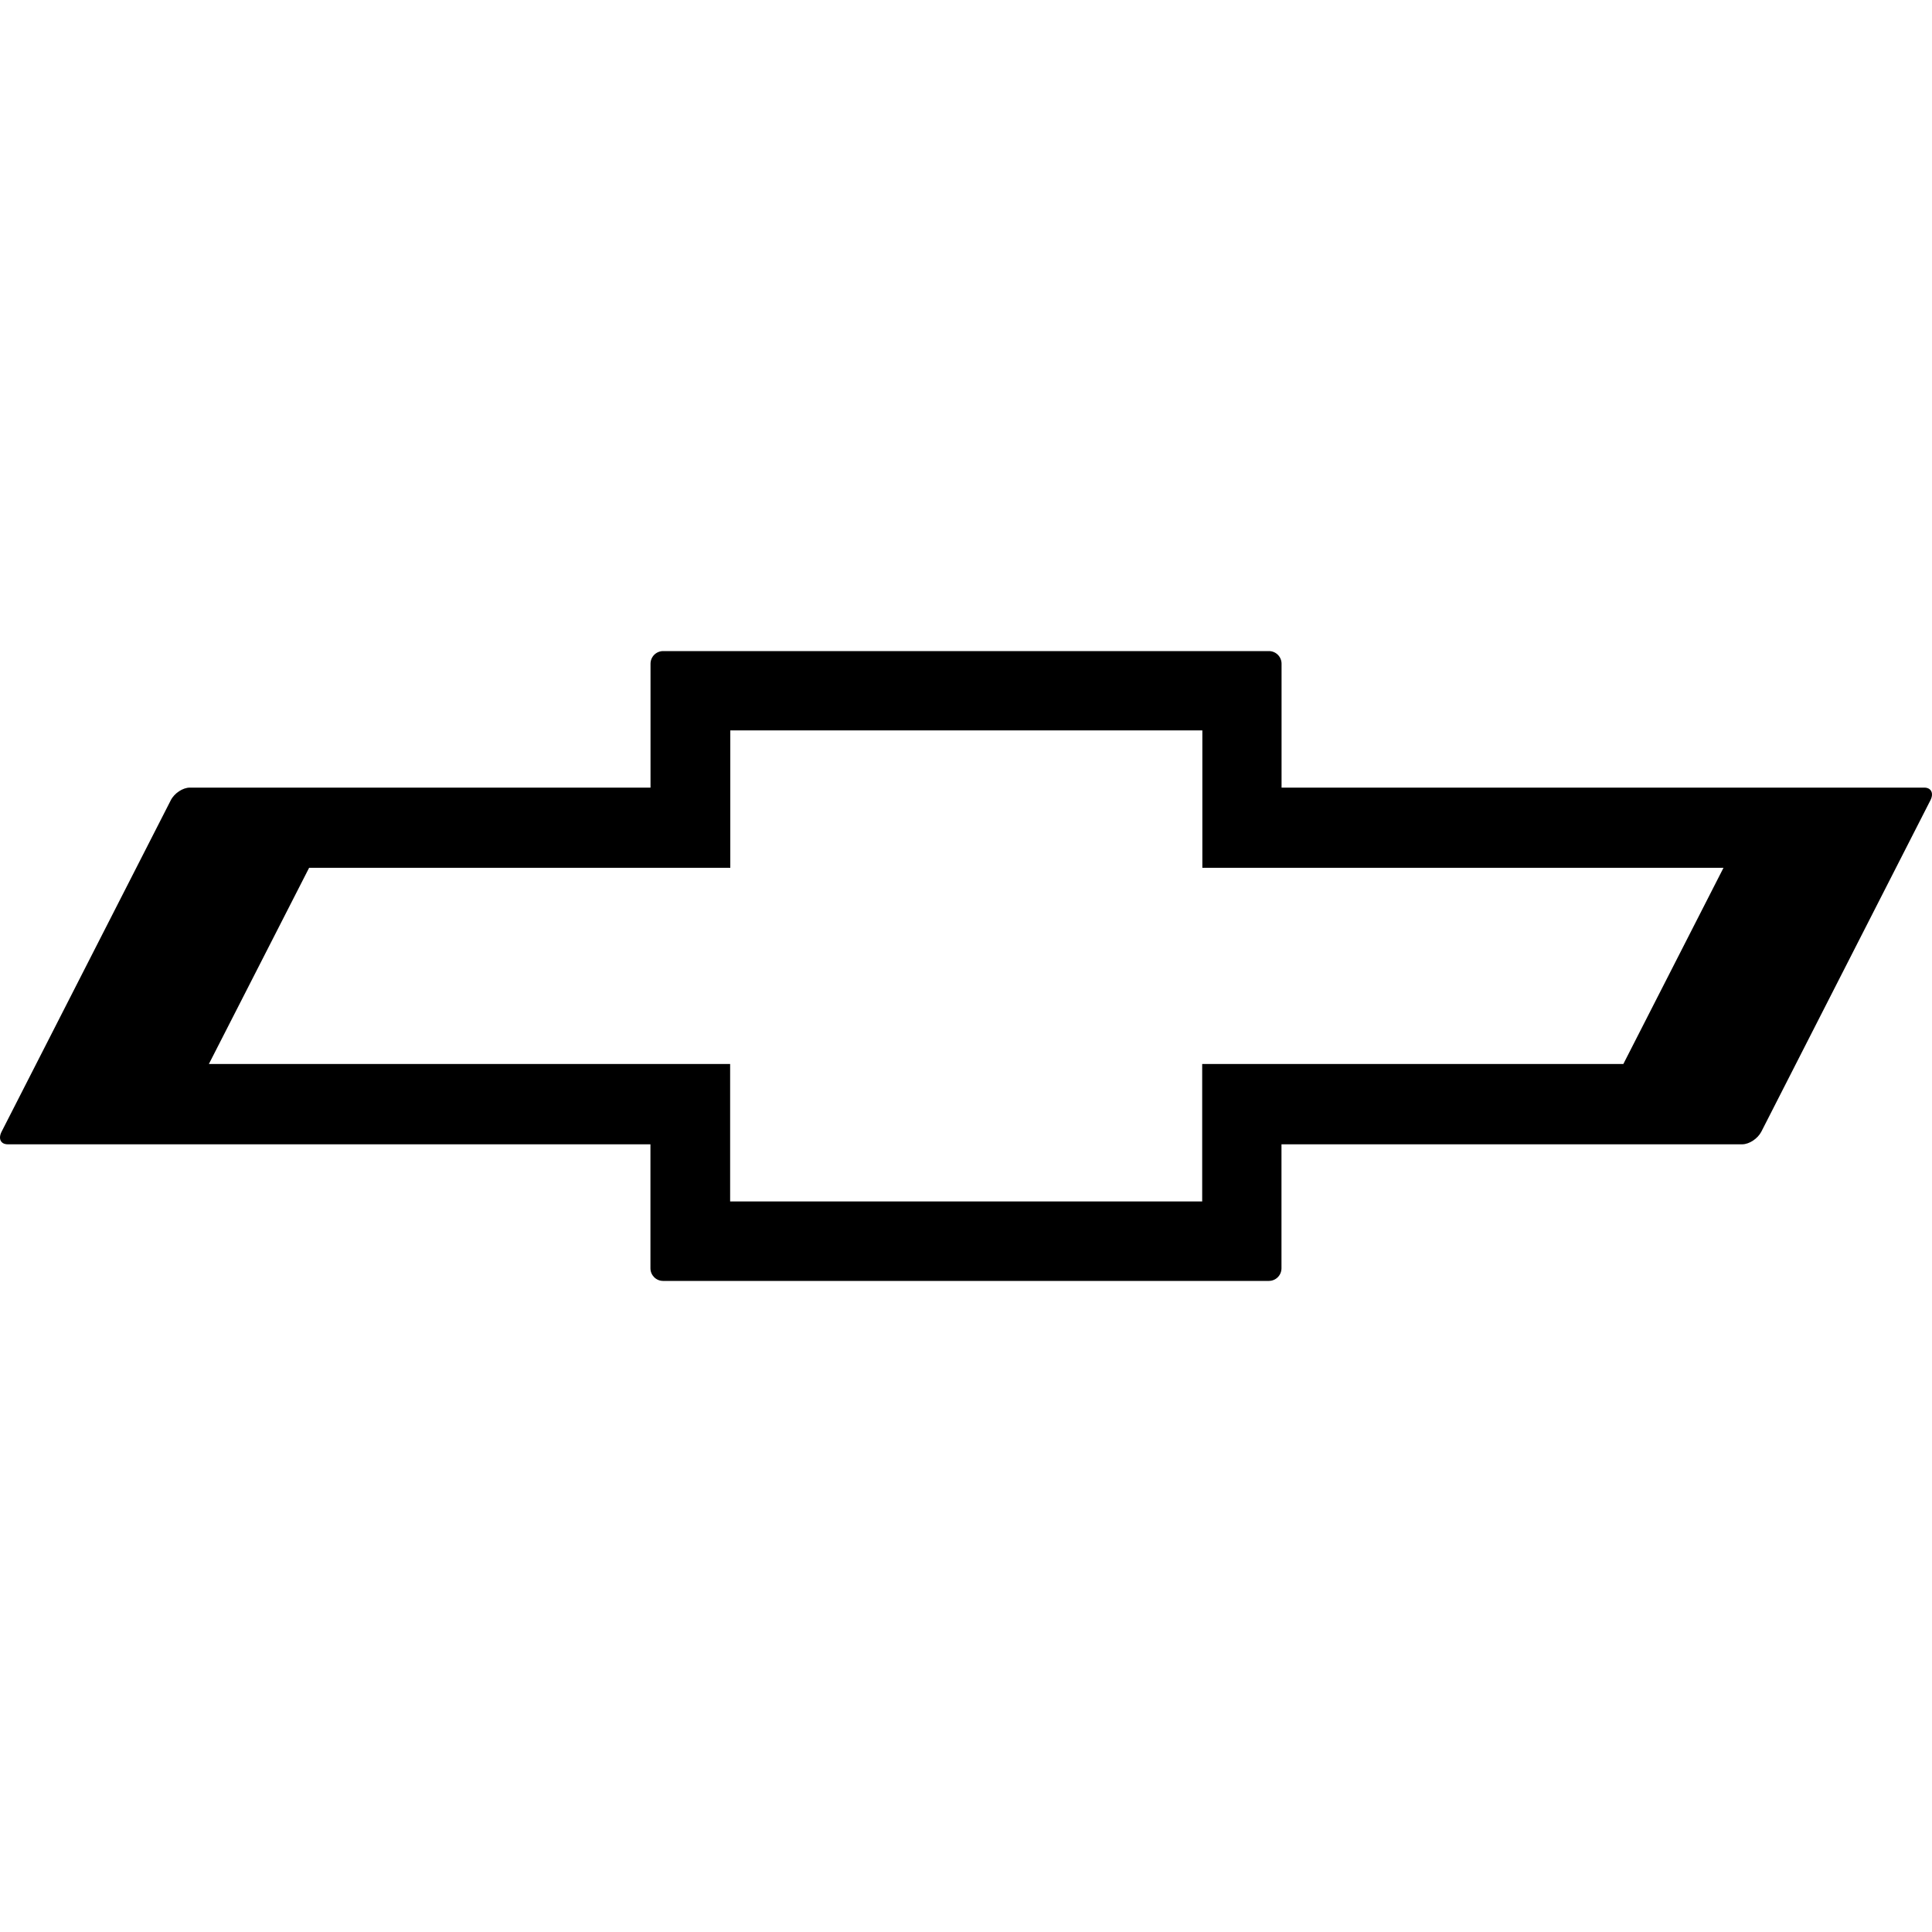
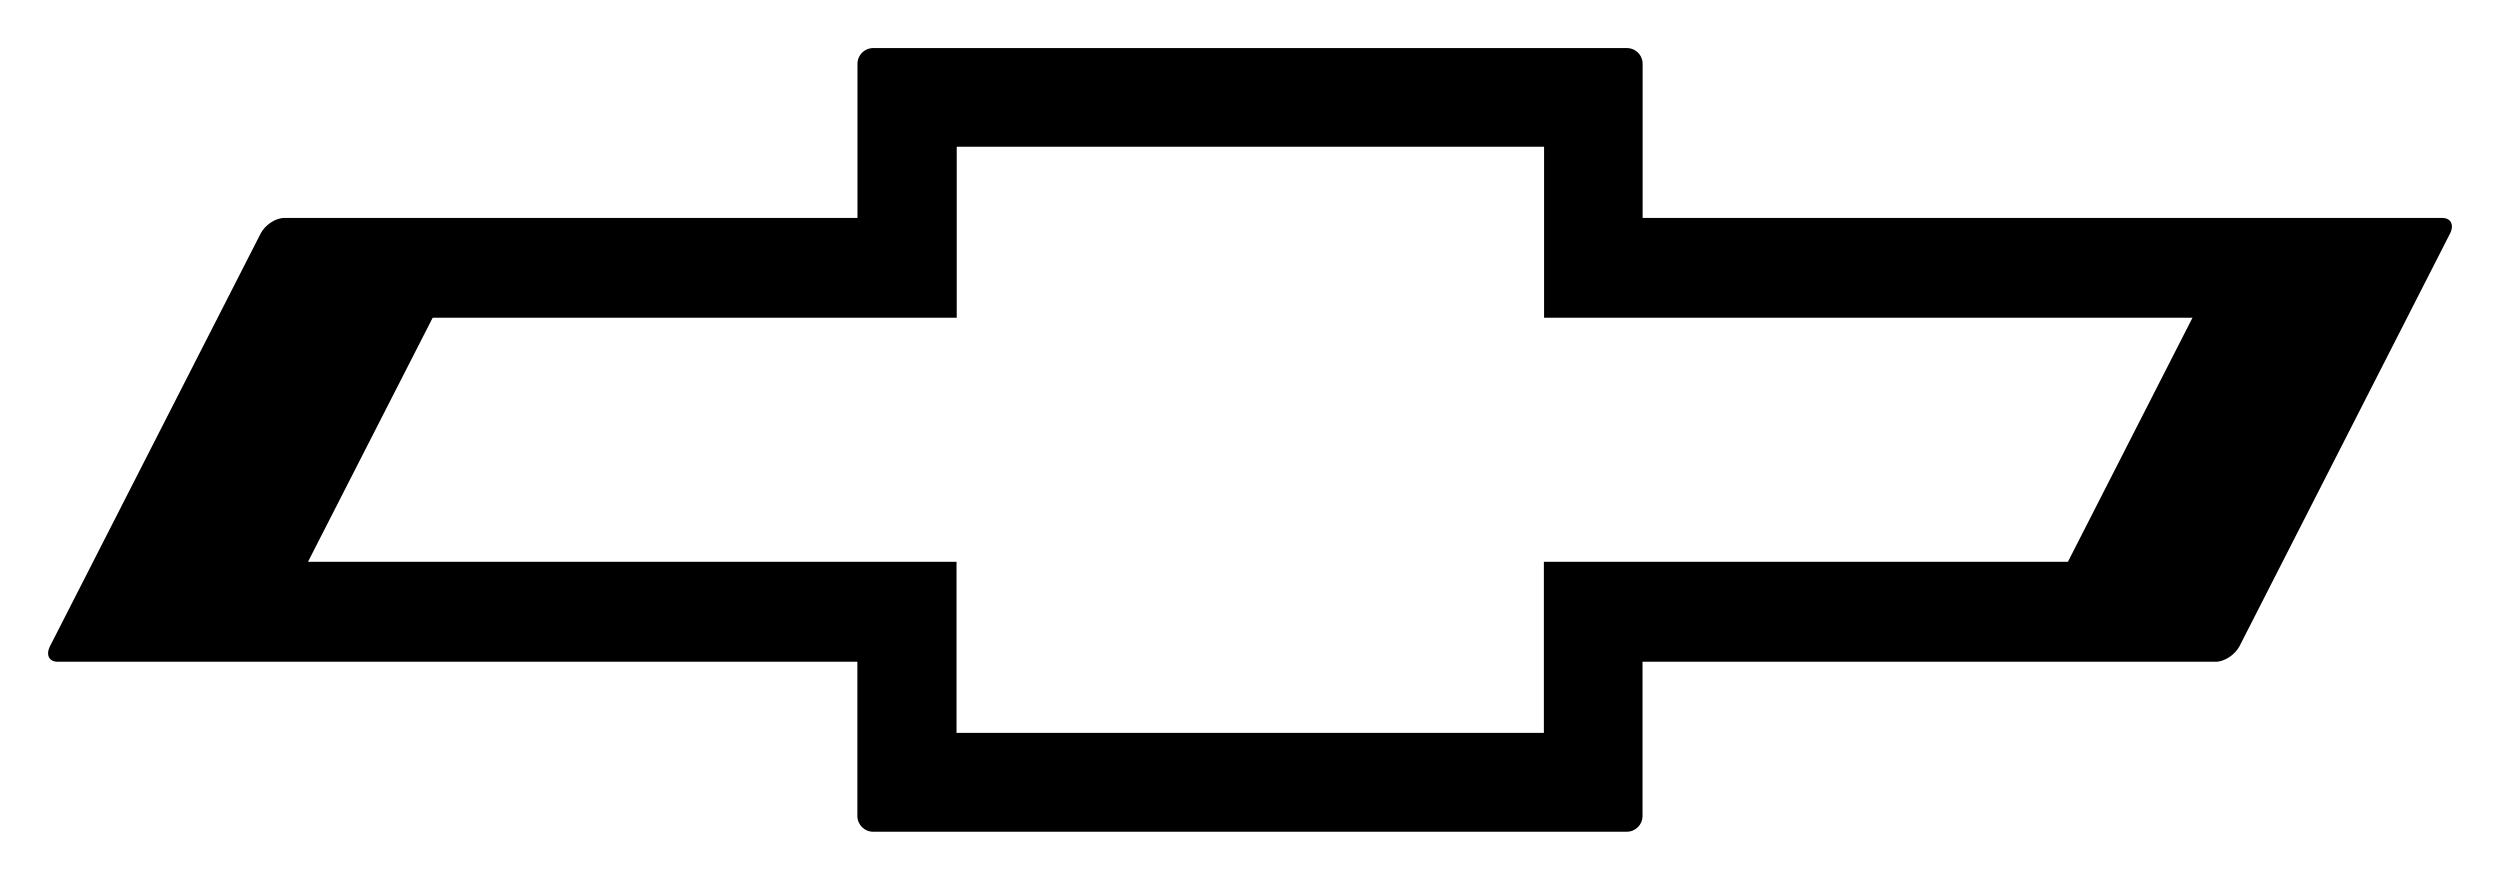
- <svg xmlns="http://www.w3.org/2000/svg" fill="currentColor" role="img" viewBox="0 0 24 24">
+ <svg xmlns="http://www.w3.org/2000/svg" fill="currentColor" role="img" viewBox="-0.48 7.608 24.96 8.784">
  <path d="M23.905 9.784H15.92V8.246a.157.157 0 00-.157-.158H8.238a.157.157 0 00-.157.158v1.538H2.358c-.087 0-.193.07-.237.158L.02 14.058c-.045.088-.011.157.077.157H8.08v1.54c0 .086.07.157.157.157h7.525c.087 0 .157-.07.157-.157v-1.54h5.723c.087 0 .193-.07.238-.157l2.1-4.116c.045-.087.011-.158-.076-.158m-2.494.996l-1.244 2.437h-5.232v1.708H9.07v-1.708H2.595L3.84 10.78h5.232V9.073h5.864v1.707z" />
</svg>
